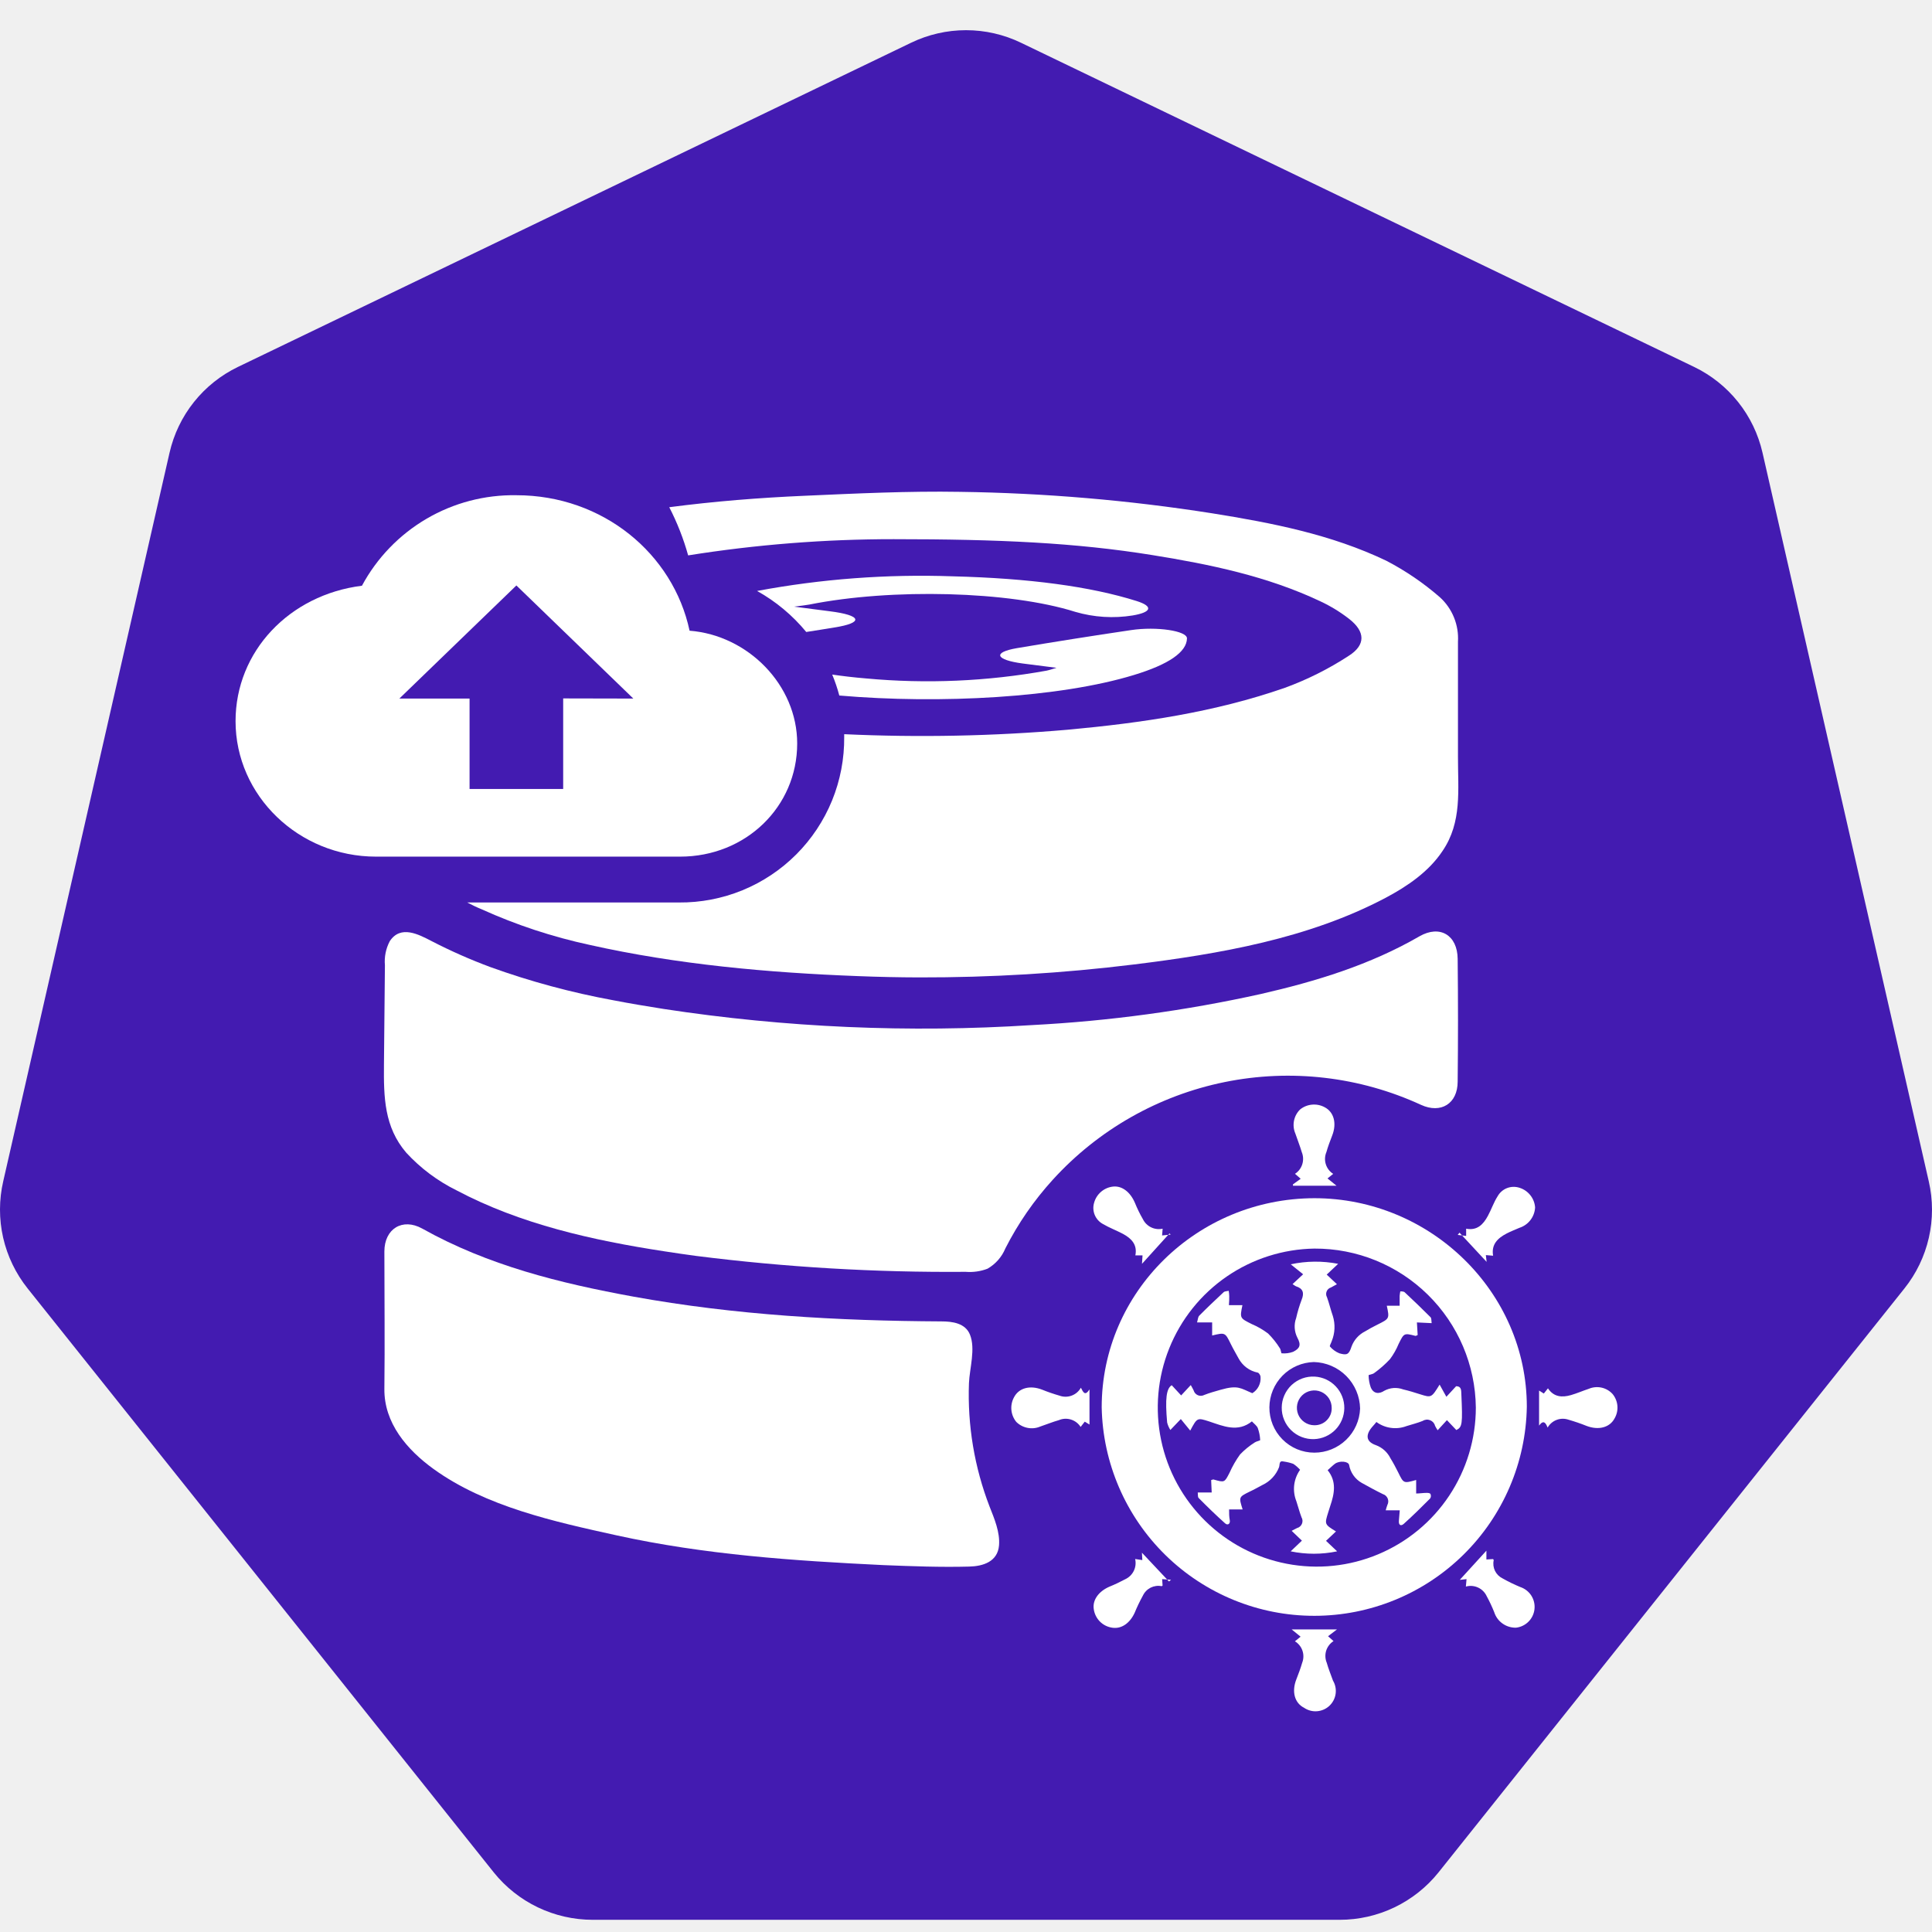
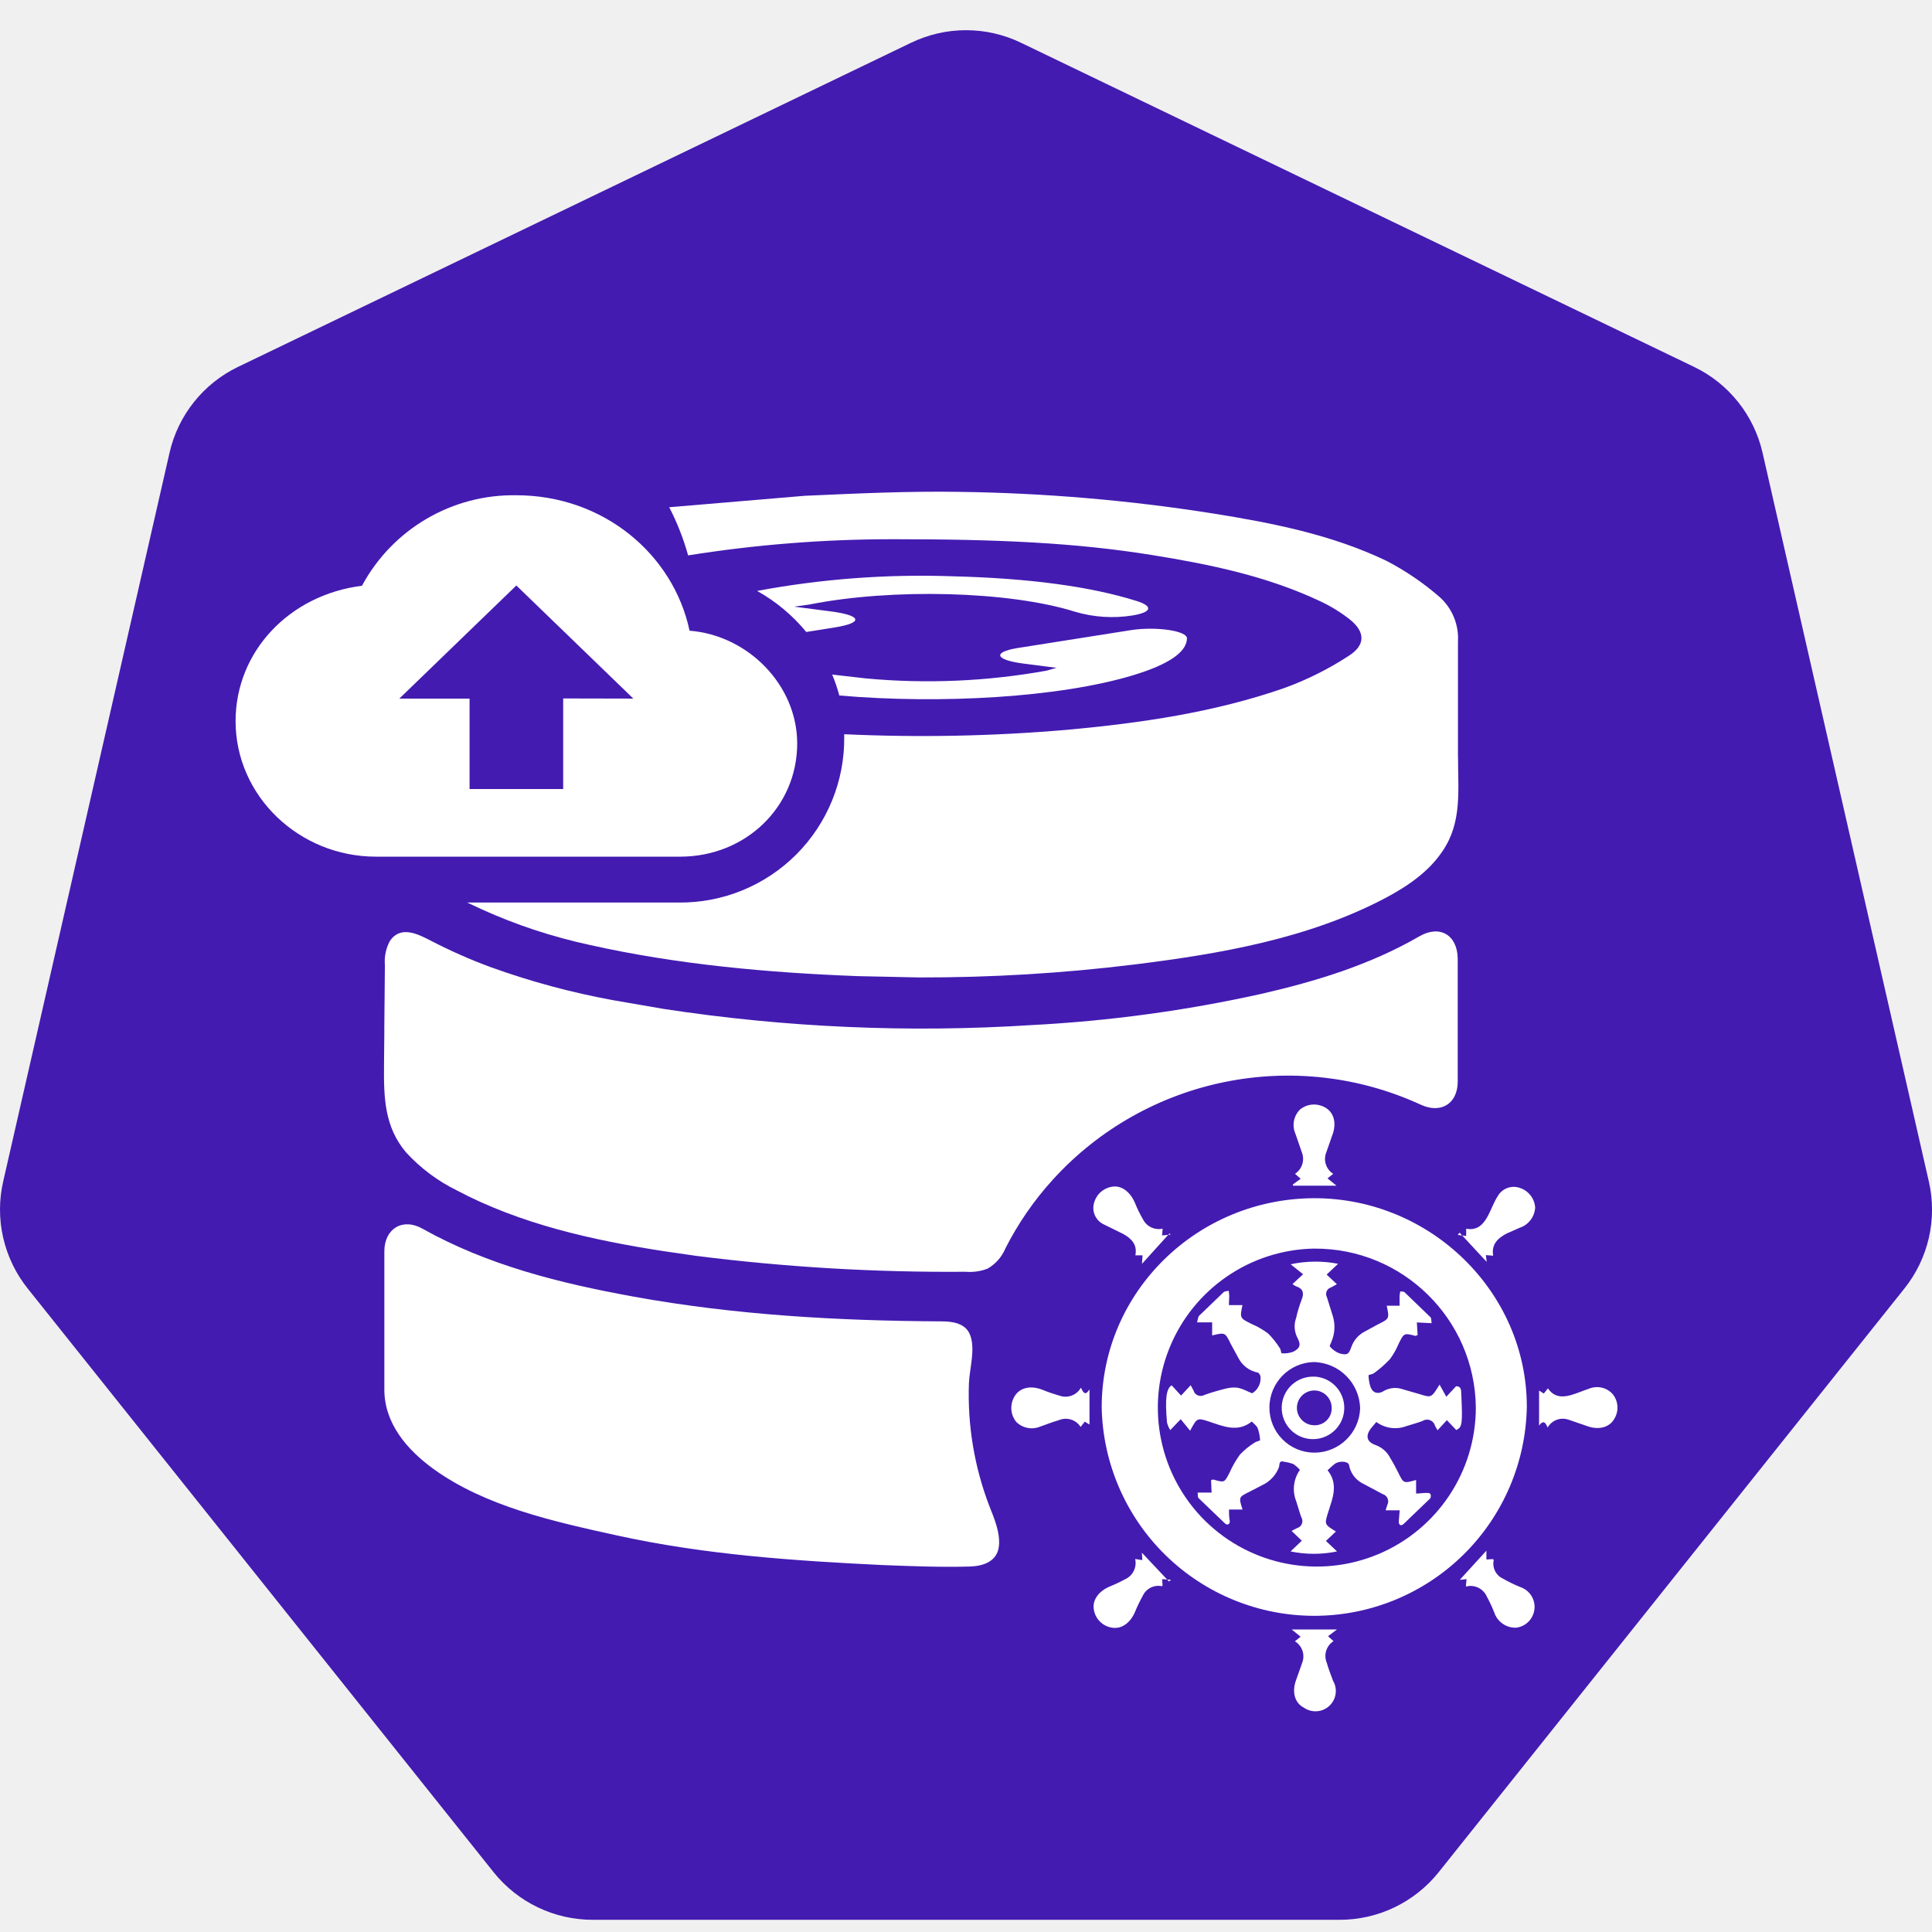
- <svg xmlns="http://www.w3.org/2000/svg" width="64" height="64" viewBox="0 0 64 64" fill="none">
-   <path d="M30.181 1.416L7.884 12.154C7.317 12.427 6.818 12.824 6.425 13.317C6.032 13.809 5.756 14.384 5.616 14.999L0.108 39.127C-0.035 39.742 -0.036 40.382 0.104 40.999C0.245 41.615 0.523 42.191 0.918 42.685L16.356 62.025C16.75 62.516 17.249 62.911 17.816 63.183C18.384 63.455 19.005 63.596 19.634 63.596H44.375C45.004 63.597 45.625 63.456 46.193 63.184C46.76 62.912 47.259 62.516 47.653 62.025L63.084 42.685C63.478 42.193 63.755 41.618 63.895 41.004C64.035 40.39 64.035 39.752 63.894 39.138L58.386 14.999C58.246 14.384 57.97 13.809 57.577 13.317C57.184 12.824 56.685 12.427 56.118 12.154L33.821 1.416C33.253 1.142 32.631 1 32.001 1C31.371 1 30.749 1.142 30.181 1.416Z" fill="#431BB1" />
-   <path d="M12.73 34.137L12.751 31.974C12.726 31.698 12.783 31.422 12.912 31.177C13.273 30.632 13.868 30.953 14.301 31.177C14.93 31.502 15.578 31.788 16.242 32.035C17.566 32.513 18.927 32.88 20.311 33.134C20.868 33.242 21.433 33.336 21.985 33.423C26.023 34.04 30.116 34.219 34.193 33.957C36.743 33.824 39.277 33.48 41.77 32.927C43.598 32.508 45.386 31.963 47.026 31.014C47.7 30.63 48.278 30.978 48.287 31.761C48.302 33.116 48.302 34.472 48.287 35.828C48.287 36.562 47.731 36.901 47.074 36.6C45.041 35.664 42.762 35.399 40.569 35.845C38.375 36.291 36.381 37.424 34.875 39.08C34.252 39.764 33.724 40.529 33.304 41.355C33.187 41.638 32.979 41.875 32.712 42.028C32.482 42.116 32.235 42.151 31.99 42.131C29.005 42.155 26.021 41.979 23.06 41.604C22.71 41.556 22.358 41.507 22.006 41.451C19.63 41.087 17.24 40.553 15.124 39.432C14.496 39.122 13.931 38.699 13.457 38.184C12.728 37.334 12.71 36.344 12.719 35.281L12.73 34.137Z" fill="white" />
-   <path d="M29.259 51.846C26.289 51.702 23.336 51.502 20.419 50.859C18.378 50.41 16.089 49.91 14.362 48.662C13.487 48.029 12.719 47.143 12.733 46.003C12.751 44.489 12.733 42.974 12.733 41.458C12.733 40.704 13.332 40.336 13.985 40.697C16.168 41.92 18.548 42.508 20.98 42.952C24.357 43.565 27.763 43.755 31.184 43.773C31.55 43.773 31.979 43.831 32.131 44.211C32.322 44.682 32.118 45.333 32.098 45.819C32.046 47.215 32.279 48.607 32.782 49.91C32.939 50.309 33.13 50.755 33.094 51.193C33.049 51.731 32.571 51.884 32.104 51.895C31.164 51.92 30.213 51.884 29.259 51.846Z" fill="white" />
-   <path d="M36.495 46.618C36.495 42.804 39.649 39.701 43.54 39.692C47.397 39.692 50.578 42.806 50.578 46.6C50.548 48.446 49.794 50.206 48.478 51.502C47.163 52.797 45.392 53.524 43.545 53.526C41.699 53.529 39.926 52.806 38.607 51.514C37.289 50.222 36.53 48.464 36.495 46.618ZM43.54 41.361C42.502 41.377 41.491 41.7 40.635 42.288C39.779 42.877 39.117 43.705 38.731 44.669C38.344 45.633 38.252 46.69 38.464 47.706C38.676 48.723 39.185 49.654 39.925 50.383C40.665 51.111 41.604 51.605 42.624 51.801C43.643 51.998 44.699 51.889 45.656 51.487C46.614 51.086 47.432 50.411 48.007 49.546C48.582 48.681 48.889 47.666 48.889 46.627C48.874 45.221 48.303 43.877 47.301 42.891C46.298 41.904 44.946 41.354 43.54 41.361Z" fill="white" />
-   <path d="M42.831 39.234L43.087 39.048L42.898 38.884C43.014 38.81 43.099 38.697 43.14 38.566C43.181 38.435 43.175 38.293 43.123 38.166C43.062 37.958 42.979 37.756 42.91 37.549C42.853 37.416 42.837 37.269 42.865 37.127C42.893 36.985 42.963 36.854 43.067 36.753C43.179 36.662 43.316 36.606 43.46 36.593C43.604 36.579 43.749 36.608 43.877 36.676C44.188 36.836 44.289 37.211 44.13 37.617C44.061 37.796 43.991 37.978 43.939 38.164C43.885 38.292 43.878 38.434 43.919 38.566C43.96 38.699 44.047 38.812 44.164 38.886L43.975 39.037L44.274 39.279H42.831V39.234Z" fill="white" />
-   <path d="M42.896 54.37L43.084 54.217L42.788 53.977H44.289L43.993 54.202L44.175 54.363C44.059 54.437 43.973 54.55 43.931 54.681C43.891 54.812 43.897 54.954 43.95 55.081C44.007 55.283 44.087 55.478 44.157 55.673C44.235 55.805 44.266 55.96 44.244 56.112C44.222 56.263 44.149 56.403 44.037 56.508C43.925 56.612 43.781 56.675 43.628 56.687C43.475 56.699 43.323 56.657 43.197 56.571C42.883 56.411 42.784 56.035 42.943 55.631C43.013 55.451 43.082 55.27 43.136 55.083C43.186 54.955 43.19 54.813 43.146 54.683C43.102 54.552 43.014 54.442 42.896 54.37Z" fill="white" />
-   <path d="M37.603 51.644L37.841 51.68L37.828 51.435L38.725 52.389L38.792 52.333L38.498 52.31L38.512 52.523C38.512 52.523 38.489 52.546 38.48 52.544C38.357 52.519 38.228 52.537 38.116 52.593C38.003 52.651 37.913 52.743 37.859 52.858C37.758 53.041 37.667 53.23 37.588 53.423C37.428 53.773 37.15 53.964 36.852 53.921C36.692 53.9 36.544 53.826 36.431 53.711C36.319 53.596 36.248 53.446 36.23 53.286C36.194 52.995 36.396 52.716 36.748 52.562C36.928 52.489 37.103 52.406 37.273 52.315C37.397 52.258 37.498 52.16 37.558 52.038C37.618 51.916 37.634 51.776 37.603 51.644Z" fill="white" />
-   <path d="M48.559 52.557L48.581 52.31L48.357 52.335L49.239 51.368V51.66L49.463 51.646C49.463 51.66 49.483 51.673 49.481 51.684C49.455 51.803 49.47 51.928 49.524 52.038C49.578 52.147 49.667 52.235 49.777 52.288C49.966 52.395 50.162 52.49 50.363 52.573C50.512 52.623 50.64 52.722 50.726 52.855C50.811 52.988 50.849 53.146 50.832 53.303C50.816 53.459 50.746 53.606 50.635 53.718C50.524 53.83 50.378 53.901 50.221 53.919C50.061 53.923 49.904 53.875 49.773 53.782C49.642 53.689 49.545 53.556 49.497 53.403C49.425 53.223 49.343 53.048 49.25 52.878C49.192 52.751 49.09 52.648 48.964 52.59C48.837 52.531 48.693 52.519 48.559 52.557Z" fill="white" />
-   <path d="M48.288 40.908L48.568 40.942V40.702C48.934 40.773 49.136 40.56 49.288 40.278C49.403 40.067 49.481 39.829 49.609 39.631C49.678 39.507 49.787 39.41 49.92 39.358C50.052 39.306 50.199 39.302 50.334 39.346C50.476 39.39 50.602 39.476 50.694 39.593C50.787 39.709 50.842 39.851 50.852 39.999C50.844 40.151 50.79 40.296 50.698 40.416C50.606 40.536 50.48 40.625 50.336 40.672C50.192 40.735 50.047 40.789 49.91 40.861C49.616 41.014 49.396 41.22 49.461 41.597L49.221 41.577L49.246 41.801L48.348 40.834L48.288 40.908Z" fill="white" />
-   <path d="M38.514 40.702L38.496 40.926L38.781 40.897L38.741 40.859L37.83 41.866L37.848 41.586H37.61C37.682 41.231 37.48 41.027 37.206 40.877C36.982 40.758 36.758 40.677 36.533 40.545C36.412 40.479 36.316 40.373 36.264 40.245C36.211 40.117 36.204 39.975 36.244 39.842C36.283 39.699 36.365 39.571 36.479 39.475C36.593 39.379 36.733 39.32 36.881 39.306C37.17 39.279 37.442 39.488 37.594 39.842C37.67 40.029 37.758 40.211 37.859 40.385C37.917 40.504 38.013 40.6 38.132 40.657C38.251 40.715 38.386 40.73 38.514 40.702Z" fill="white" />
-   <path d="M51.267 47.291C51.202 47.127 51.13 47.026 50.984 47.224V46.064L51.141 46.163L51.278 45.99C51.469 46.279 51.743 46.3 52.041 46.214C52.241 46.156 52.434 46.071 52.631 46.006C52.765 45.949 52.913 45.936 53.054 45.967C53.196 45.998 53.324 46.073 53.421 46.181C53.513 46.294 53.568 46.432 53.579 46.577C53.59 46.722 53.556 46.867 53.481 46.993C53.32 47.291 52.95 47.385 52.557 47.235C52.363 47.157 52.164 47.089 51.963 47.031C51.835 46.986 51.695 46.987 51.568 47.035C51.441 47.082 51.334 47.173 51.267 47.291Z" fill="white" />
-   <path d="M35.806 45.97C35.882 46.118 35.941 46.259 36.091 46.026V47.19L35.934 47.094L35.797 47.269C35.723 47.152 35.61 47.066 35.478 47.025C35.346 46.983 35.204 46.99 35.077 47.044C34.868 47.103 34.669 47.186 34.462 47.255C34.329 47.312 34.182 47.328 34.041 47.3C33.899 47.273 33.768 47.204 33.666 47.103C33.574 46.99 33.518 46.854 33.504 46.71C33.49 46.566 33.519 46.42 33.587 46.293C33.749 45.976 34.117 45.878 34.523 46.035C34.71 46.111 34.901 46.176 35.095 46.232C35.225 46.28 35.368 46.28 35.499 46.232C35.629 46.184 35.738 46.091 35.806 45.97Z" fill="white" />
-   <path d="M41.485 46.151C41.576 46.096 41.649 46.016 41.697 45.921C41.745 45.826 41.766 45.719 41.757 45.613C41.757 45.561 41.705 45.478 41.664 45.469C41.529 45.443 41.402 45.386 41.292 45.304C41.182 45.221 41.091 45.115 41.027 44.994C40.942 44.837 40.85 44.682 40.772 44.523C40.583 44.137 40.585 44.137 40.154 44.24V43.807H39.654C39.681 43.717 39.683 43.625 39.728 43.582C39.991 43.316 40.262 43.06 40.534 42.806C40.572 42.77 40.646 42.775 40.702 42.759C40.712 42.816 40.718 42.874 40.72 42.932C40.72 43.028 40.72 43.125 40.709 43.235H41.157C41.068 43.668 41.07 43.663 41.465 43.861C41.658 43.943 41.84 44.048 42.008 44.175C42.156 44.322 42.287 44.486 42.398 44.664C42.432 44.711 42.438 44.83 42.456 44.83C42.585 44.842 42.714 44.825 42.836 44.781C43.06 44.668 43.109 44.556 42.977 44.312C42.926 44.212 42.896 44.102 42.889 43.99C42.882 43.879 42.898 43.766 42.937 43.661C42.983 43.456 43.043 43.254 43.118 43.057C43.21 42.833 43.168 42.683 42.928 42.609C42.889 42.588 42.852 42.564 42.818 42.537L43.168 42.212L42.757 41.882C43.274 41.77 43.809 41.765 44.328 41.866L43.949 42.223L44.287 42.541L44.09 42.649C44.058 42.659 44.028 42.675 44.003 42.698C43.979 42.72 43.959 42.748 43.947 42.779C43.934 42.81 43.928 42.843 43.93 42.877C43.932 42.91 43.941 42.943 43.958 42.972C44.032 43.176 44.081 43.392 44.153 43.596C44.236 43.867 44.224 44.159 44.117 44.422C44.097 44.487 44.036 44.588 44.056 44.605C44.141 44.704 44.248 44.781 44.368 44.83C44.617 44.9 44.684 44.877 44.772 44.605C44.852 44.387 45.013 44.208 45.221 44.103C45.353 44.022 45.492 43.948 45.631 43.879C46.028 43.681 46.031 43.683 45.939 43.253H46.365C46.365 43.149 46.365 43.039 46.365 42.929C46.369 42.879 46.377 42.829 46.387 42.779C46.437 42.779 46.504 42.779 46.535 42.811C46.824 43.08 47.108 43.354 47.388 43.634C47.424 43.672 47.413 43.755 47.426 43.831L46.937 43.807L46.962 44.224C46.917 44.242 46.901 44.258 46.89 44.253C46.508 44.155 46.511 44.157 46.331 44.52C46.257 44.7 46.16 44.869 46.044 45.025C45.885 45.195 45.71 45.349 45.521 45.485C45.47 45.528 45.335 45.539 45.337 45.559C45.339 45.694 45.362 45.828 45.407 45.956C45.499 46.181 45.692 46.181 45.856 46.071C45.951 46.019 46.056 45.988 46.164 45.98C46.272 45.973 46.38 45.988 46.482 46.026C46.672 46.071 46.858 46.127 47.042 46.187C47.417 46.304 47.417 46.306 47.689 45.867L47.913 46.27L48.236 45.92C48.413 45.92 48.404 46.057 48.409 46.183C48.454 47.175 48.44 47.276 48.243 47.372L47.931 47.044L47.624 47.379C47.592 47.332 47.564 47.283 47.538 47.233C47.528 47.191 47.508 47.153 47.48 47.12C47.451 47.088 47.416 47.063 47.376 47.047C47.336 47.031 47.293 47.024 47.25 47.028C47.208 47.032 47.166 47.046 47.13 47.069C46.957 47.139 46.773 47.184 46.596 47.24C46.431 47.303 46.253 47.324 46.078 47.3C45.904 47.277 45.737 47.21 45.595 47.105C45.555 47.154 45.521 47.197 45.485 47.235C45.223 47.52 45.239 47.756 45.577 47.872C45.789 47.95 45.963 48.107 46.062 48.31C46.156 48.46 46.239 48.619 46.32 48.781C46.497 49.142 46.495 49.144 46.912 49.026V49.474C47.031 49.474 47.137 49.454 47.251 49.454C47.298 49.454 47.37 49.454 47.388 49.494C47.398 49.518 47.402 49.544 47.4 49.569C47.398 49.594 47.389 49.619 47.374 49.64C47.09 49.925 46.802 50.21 46.502 50.479C46.407 50.565 46.327 50.522 46.34 50.378C46.354 50.235 46.358 50.154 46.369 50.031H45.903C45.927 49.952 45.939 49.901 45.959 49.853C45.976 49.821 45.986 49.784 45.988 49.747C45.99 49.71 45.983 49.673 45.969 49.638C45.954 49.604 45.932 49.573 45.905 49.548C45.877 49.523 45.844 49.505 45.809 49.494C45.571 49.378 45.34 49.25 45.108 49.122C44.999 49.06 44.905 48.975 44.833 48.872C44.761 48.769 44.712 48.651 44.691 48.527C44.664 48.406 44.375 48.379 44.222 48.489C44.144 48.548 44.074 48.619 43.98 48.702C44.285 49.077 44.204 49.481 44.065 49.889C44.043 49.954 44.023 50.022 44.002 50.089C43.874 50.495 43.874 50.495 44.256 50.731L43.926 51.042L44.294 51.39C43.786 51.496 43.263 51.496 42.755 51.39L43.127 51.036L42.788 50.711C42.876 50.666 42.921 50.639 42.968 50.618C43.004 50.609 43.037 50.591 43.065 50.566C43.093 50.541 43.115 50.511 43.129 50.476C43.143 50.442 43.149 50.404 43.147 50.367C43.144 50.33 43.133 50.294 43.114 50.262C43.047 50.087 43.002 49.905 42.943 49.728C42.875 49.558 42.851 49.374 42.872 49.193C42.894 49.011 42.961 48.838 43.067 48.689C43.001 48.614 42.925 48.547 42.842 48.492C42.744 48.457 42.643 48.432 42.539 48.417C42.355 48.37 42.403 48.51 42.369 48.606C42.269 48.864 42.072 49.074 41.822 49.191C41.678 49.268 41.534 49.349 41.389 49.416C41.036 49.591 41.034 49.591 41.164 50.002H40.715C40.715 50.125 40.715 50.242 40.738 50.358C40.76 50.475 40.673 50.544 40.581 50.461C40.28 50.192 39.991 49.91 39.706 49.622C39.672 49.586 39.686 49.503 39.677 49.441H40.139L40.121 49.03C40.17 49.017 40.186 49.005 40.199 49.01C40.567 49.115 40.563 49.113 40.731 48.785C40.826 48.572 40.942 48.369 41.079 48.18C41.225 48.028 41.388 47.895 41.566 47.782C41.62 47.744 41.745 47.724 41.745 47.704C41.739 47.569 41.712 47.436 41.667 47.309C41.635 47.228 41.55 47.17 41.471 47.085C41.005 47.459 40.525 47.244 40.049 47.085C39.659 46.961 39.659 46.959 39.428 47.39L39.116 47.008L38.77 47.37C38.721 47.293 38.684 47.209 38.663 47.121C38.593 46.333 38.636 45.999 38.815 45.887L39.127 46.225L39.446 45.882C39.49 45.965 39.52 46.01 39.54 46.057C39.55 46.093 39.568 46.126 39.592 46.154C39.617 46.182 39.647 46.204 39.682 46.219C39.716 46.233 39.753 46.24 39.79 46.238C39.828 46.236 39.864 46.225 39.897 46.208C40.069 46.14 40.251 46.091 40.431 46.039C41.016 45.871 41.097 45.992 41.485 46.151ZM43.527 45.119C43.134 45.129 42.761 45.29 42.485 45.57C42.21 45.85 42.054 46.225 42.05 46.618C42.049 46.815 42.086 47.01 42.16 47.192C42.234 47.374 42.343 47.54 42.481 47.679C42.619 47.819 42.784 47.93 42.965 48.006C43.147 48.082 43.341 48.121 43.538 48.121C43.931 48.122 44.308 47.969 44.591 47.697C44.874 47.425 45.04 47.053 45.055 46.661C45.047 46.255 44.883 45.869 44.597 45.581C44.311 45.294 43.925 45.129 43.52 45.119H43.527Z" fill="white" />
-   <path d="M43.553 45.602C43.82 45.617 44.07 45.734 44.252 45.929C44.435 46.123 44.535 46.381 44.532 46.648C44.529 46.915 44.423 47.17 44.237 47.361C44.05 47.552 43.798 47.663 43.531 47.673C43.391 47.677 43.252 47.654 43.121 47.603C42.99 47.553 42.871 47.476 42.771 47.378C42.671 47.28 42.592 47.163 42.538 47.034C42.484 46.904 42.457 46.766 42.459 46.625C42.46 46.485 42.49 46.347 42.547 46.219C42.603 46.091 42.685 45.975 42.787 45.88C42.89 45.784 43.01 45.71 43.142 45.662C43.274 45.614 43.414 45.594 43.553 45.602ZM44.114 46.641C44.115 46.526 44.082 46.415 44.02 46.319C43.957 46.224 43.867 46.15 43.763 46.105C43.657 46.061 43.542 46.048 43.43 46.07C43.318 46.091 43.214 46.145 43.133 46.225C43.052 46.305 42.996 46.407 42.973 46.519C42.95 46.631 42.961 46.747 43.003 46.853C43.046 46.958 43.119 47.049 43.214 47.113C43.308 47.177 43.419 47.212 43.533 47.213C43.611 47.215 43.688 47.202 43.759 47.174C43.831 47.146 43.897 47.103 43.951 47.048C44.006 46.993 44.048 46.928 44.077 46.856C44.105 46.784 44.117 46.707 44.114 46.629V46.641Z" fill="white" />
-   <path d="M48.297 25.064C48.297 23.796 48.297 22.528 48.297 21.261C48.314 20.985 48.269 20.709 48.165 20.453C48.061 20.197 47.9 19.967 47.695 19.782C47.154 19.311 46.559 18.906 45.923 18.575C44.101 17.704 42.136 17.321 40.154 17.004C37.391 16.569 34.599 16.332 31.802 16.293C30.087 16.264 28.371 16.347 26.657 16.423C25.156 16.488 23.662 16.607 22.17 16.802C22.432 17.311 22.642 17.846 22.796 18.398C25.048 18.039 27.325 17.86 29.605 17.861C33.076 17.861 35.64 17.978 38.18 18.389C40.087 18.696 41.979 19.087 43.742 19.921C44.081 20.08 44.402 20.276 44.698 20.507C45.227 20.922 45.248 21.366 44.675 21.727C44.014 22.158 43.306 22.513 42.564 22.784C40.237 23.596 37.817 23.948 35.369 24.173C32.907 24.386 30.433 24.435 27.965 24.321C27.965 24.352 27.965 24.381 27.965 24.411C27.972 25.132 27.836 25.848 27.564 26.516C27.291 27.184 26.889 27.791 26.379 28.302C25.869 28.813 25.263 29.217 24.595 29.491C23.927 29.764 23.212 29.902 22.49 29.896H15.477C15.634 29.977 15.793 30.056 15.955 30.121C17.102 30.64 18.302 31.036 19.533 31.301C22.43 31.951 25.461 32.223 28.425 32.335C29.098 32.362 29.771 32.376 30.444 32.378C32.825 32.383 35.203 32.24 37.565 31.949C40.401 31.599 43.347 31.092 45.901 29.741C46.627 29.356 47.33 28.875 47.785 28.191C48.44 27.231 48.294 26.158 48.297 25.064Z" fill="white" />
-   <path d="M37.556 22.362C38.723 22.008 39.313 21.597 39.32 21.146C39.32 20.897 38.317 20.747 37.473 20.872C36.183 21.063 34.916 21.263 33.684 21.471C32.86 21.613 32.988 21.86 33.877 21.979L34.998 22.122C34.857 22.163 34.774 22.194 34.671 22.216C32.698 22.572 30.686 22.659 28.689 22.474C28.286 22.441 27.913 22.396 27.568 22.346C27.662 22.572 27.741 22.803 27.803 23.04C31.164 23.331 35.117 23.107 37.556 22.362Z" fill="white" />
-   <path d="M27.487 20.249L26.307 20.096C26.583 20.058 26.71 20.047 26.809 20.027C29.54 19.481 33.437 19.578 35.622 20.269C36.238 20.449 36.887 20.49 37.52 20.388C38.148 20.282 38.214 20.087 37.653 19.91C36.123 19.428 34.09 19.155 31.555 19.091C29.385 19.015 27.213 19.177 25.079 19.576C25.702 19.923 26.255 20.384 26.708 20.935C27.016 20.886 27.328 20.839 27.633 20.787C28.627 20.632 28.548 20.381 27.487 20.249Z" fill="white" />
-   <path d="M22.843 20.893C22.3 18.346 19.973 16.405 17.106 16.405C16.06 16.387 15.029 16.657 14.127 17.186C13.225 17.715 12.485 18.482 11.99 19.403C9.587 19.703 7.803 21.577 7.803 23.89C7.803 26.358 9.897 28.377 12.454 28.377H22.531C24.703 28.377 26.408 26.728 26.408 24.628C26.408 22.692 24.779 21.043 22.843 20.893ZM18.656 23.136V26.136H15.555V23.141H13.229L17.106 19.394L20.98 23.141L18.656 23.136Z" fill="white" />
+ <svg xmlns="http://www.w3.org/2000/svg" width="64" height="64" fill="none">
+   <path d="M30.181 1.416L7.884 12.154a4.19 4.19 0 0 0-2.268 2.845L.108 39.127c-.143.616-.144 1.256-.003 1.872s.418 1.193.813 1.686l15.438 19.34a4.2 4.2 0 0 0 3.278 1.571h24.741c.629.001 1.251-.14 1.818-.412s1.066-.668 1.46-1.159l15.432-19.34c.393-.492.671-1.067.811-1.681s.14-1.252-.001-1.866l-5.508-24.139a4.19 4.19 0 0 0-2.268-2.845L33.821 1.416a4.19 4.19 0 0 0-3.639 0z" fill="#431bb1" />
+   <g fill="#fff">
+     <path d="M12.73 34.137l.02-2.163c-.024-.276.032-.552.162-.797.361-.545.956-.224 1.389 0a17.41 17.41 0 0 0 1.941.857 25.46 25.46 0 0 0 4.07 1.099l1.674.289a56.72 56.72 0 0 0 12.208.534c2.55-.133 5.084-.477 7.577-1.03 1.829-.419 3.617-.965 5.257-1.914.673-.384 1.252-.036 1.261.747v4.068c0 .734-.556 1.072-1.214.772a10.53 10.53 0 0 0-12.199 2.479 10.34 10.34 0 0 0-1.57 2.275c-.117.284-.326.52-.592.673a1.64 1.64 0 0 1-.723.103 66.74 66.74 0 0 1-8.93-.527l-1.054-.153c-2.376-.364-4.766-.898-6.881-2.019a5.68 5.68 0 0 1-1.667-1.247c-.729-.85-.747-1.84-.738-2.903l.011-1.144zm16.529 17.709c-2.97-.144-5.923-.343-8.84-.987-2.042-.449-4.33-.949-6.058-2.197-.875-.633-1.642-1.519-1.629-2.659v-4.546c0-.754.599-1.122 1.252-.761 2.183 1.223 4.564 1.811 6.996 2.255 3.377.613 6.782.803 10.204.821.366 0 .794.058.947.438.191.471-.014 1.122-.034 1.609a10.31 10.31 0 0 0 .684 4.09c.157.399.348.846.312 1.283-.045.538-.523.691-.989.702-.94.025-1.891-.011-2.845-.049zm7.236-5.228c0-3.814 3.154-6.917 7.045-6.926 3.857 0 7.038 3.114 7.038 6.908-.031 1.846-.785 3.606-2.1 4.901s-3.087 2.023-4.933 2.025-3.619-.72-4.938-2.012a7.04 7.04 0 0 1-2.112-4.896zm7.045-5.257a5.27 5.27 0 0 0-3.615 9.022 5.27 5.27 0 0 0 8.964-3.755 5.32 5.32 0 0 0-5.349-5.266z" />
+     <path d="M42.831 39.234l.256-.186-.188-.164a.59.59 0 0 0 .224-.718l-.213-.617a.72.72 0 0 1 .157-.797.73.73 0 0 1 .393-.16c.144-.013.289.016.417.084.312.159.413.534.253.94l-.191.547c-.054.128-.061.27-.02.402s.128.246.245.32l-.189.15.298.242H42.83v-.045zm.065 15.136l.188-.152-.296-.24h1.501l-.296.224.182.162c-.116.074-.202.187-.243.318s-.034.273.019.4c.056.202.137.397.206.592a.67.67 0 0 1 .087.438c-.022.152-.095.291-.207.396s-.256.168-.409.179a.67.67 0 0 1-.431-.116c-.314-.159-.413-.536-.254-.94l.193-.547c.05-.128.054-.27.01-.4s-.132-.241-.25-.313zm-5.293-2.726l.238.036-.014-.244.898.953.067-.056-.294-.022.014.213s-.023.023-.032.02a.56.56 0 0 0-.365.05c-.113.057-.203.15-.257.264a5.42 5.42 0 0 0-.271.565c-.159.35-.437.541-.736.498a.72.72 0 0 1-.621-.635c-.036-.292.166-.57.518-.725a5.35 5.35 0 0 0 .525-.247.59.59 0 0 0 .33-.671zm10.956.913l.022-.247-.224.025.882-.967v.292l.224-.013c0 .013.02.027.018.038a.54.54 0 0 0 .296.604 5.03 5.03 0 0 0 .585.285c.15.05.278.15.363.282a.69.69 0 0 1 .106.447c-.017.156-.086.303-.197.416a.69.69 0 0 1-.414.201.74.74 0 0 1-.725-.516 4.89 4.89 0 0 0-.247-.525c-.058-.127-.159-.229-.286-.288s-.27-.071-.405-.033zm-.271-11.649l.281.034v-.24c.366.072.568-.141.72-.424.114-.211.193-.449.321-.646a.61.61 0 0 1 .725-.285.74.74 0 0 1 .361.246.73.73 0 0 1 .158.407.75.75 0 0 1-.516.673l-.426.188c-.294.153-.514.359-.449.736l-.24-.02.025.224-.897-.967-.061.074zm-9.774-.206l-.018.224.285-.029-.04-.038-.911 1.007.018-.281h-.238c.072-.355-.13-.559-.404-.709l-.673-.332a.6.6 0 0 1-.289-.702.73.73 0 0 1 .235-.367.74.74 0 0 1 .402-.169c.289-.027.561.182.713.536a4.19 4.19 0 0 0 .265.543c.058.119.154.215.273.272a.59.59 0 0 0 .383.044zm12.753 6.589c-.065-.164-.137-.265-.283-.067v-1.16l.157.099.137-.173c.191.289.464.31.763.224.2-.058.393-.144.59-.209.133-.056.281-.07.423-.039a.69.69 0 0 1 .367.214.71.71 0 0 1 .06.812c-.161.298-.532.393-.924.242l-.595-.204a.58.58 0 0 0-.696.26zM35.806 45.97c.076.148.135.289.285.056v1.164l-.157-.096-.137.175a.58.58 0 0 0-.319-.244c-.132-.041-.274-.034-.401.02-.209.058-.408.141-.615.211-.133.057-.28.072-.422.045a.72.72 0 0 1-.375-.198.73.73 0 0 1-.161-.393c-.013-.144.015-.289.083-.417.162-.316.529-.415.936-.258.187.076.378.142.572.197.13.048.273.047.404-.001a.58.58 0 0 0 .307-.262zm5.679.181c.091-.056.164-.136.212-.231s.069-.202.059-.308c0-.052-.052-.135-.092-.144a.92.92 0 0 1-.637-.476l-.256-.471c-.188-.386-.186-.386-.617-.283v-.433h-.5c.027-.09.029-.182.074-.224l.806-.776c.038-.036.112-.031.168-.047.01.057.016.115.018.173l-.011.303h.449c-.09.433-.088.429.307.626.193.082.376.188.543.314.148.147.28.312.39.489.034.047.04.166.058.166a.88.88 0 0 0 .379-.049c.224-.112.274-.224.141-.469a.82.82 0 0 1-.088-.321c-.007-.112.009-.224.047-.329a4.34 4.34 0 0 1 .182-.604c.092-.224.049-.375-.191-.449a.67.67 0 0 1-.11-.072l.35-.325-.411-.33a3.9 3.9 0 0 1 1.571-.016l-.379.357.339.319-.198.108c-.032.01-.062.026-.086.049s-.044.05-.057.081-.018.064-.016.098.011.066.027.095l.195.624a1.23 1.23 0 0 1-.036.826c-.02.065-.081.166-.061.184a.79.79 0 0 0 .312.224c.249.07.316.047.404-.224a.92.92 0 0 1 .449-.502l.411-.224c.397-.197.399-.195.307-.626h.426v-.323a1.26 1.26 0 0 1 .022-.15c.049 0 .117 0 .148.031l.853.823c.036.038.025.121.038.197l-.489-.025.025.417c-.045.018-.061.034-.072.029-.381-.099-.379-.097-.559.267a2.37 2.37 0 0 1-.287.505c-.159.169-.334.323-.523.46-.052.043-.186.054-.184.074a1.25 1.25 0 0 0 .07.397c.092.224.285.224.449.114a.76.76 0 0 1 .626-.045l.561.162c.375.117.375.119.646-.321l.224.404.323-.35c.177 0 .168.137.173.263.045.992.032 1.093-.166 1.189l-.312-.327-.307.334a1.4 1.4 0 0 1-.085-.146c-.01-.042-.03-.08-.059-.113s-.064-.058-.104-.074a.27.27 0 0 0-.246.023c-.173.069-.357.114-.534.171a1.05 1.05 0 0 1-1.001-.135l-.11.13c-.262.285-.247.52.092.637a.88.88 0 0 1 .485.438c.094.15.177.31.258.471.177.361.175.363.592.245v.449c.119 0 .224-.02.339-.02.047 0 .119 0 .137.04.01.023.014.049.012.075s-.011.05-.025.071l-.873.839c-.094.085-.175.043-.162-.101l.029-.348H45.9l.056-.177a.25.25 0 0 0 .01-.215c-.014-.034-.036-.065-.064-.09a.25.25 0 0 0-.096-.054l-.7-.372c-.109-.062-.204-.147-.276-.25s-.12-.221-.142-.344-.316-.148-.469-.038c-.078.058-.148.13-.242.213.305.375.224.779.085 1.187l-.063.2c-.128.406-.128.406.254.642l-.33.312.368.348a3.78 3.78 0 0 1-1.539 0l.372-.355-.339-.325.18-.092c.036-.01.069-.028.097-.052a.24.24 0 0 0 .064-.09c.014-.034.02-.072.017-.109s-.014-.073-.033-.105c-.067-.175-.112-.357-.171-.534a1.09 1.09 0 0 1 .123-1.039c-.066-.075-.141-.142-.224-.197a1.61 1.61 0 0 0-.303-.074c-.184-.047-.137.092-.17.188a1.08 1.08 0 0 1-.547.586l-.433.224c-.352.175-.355.175-.224.586h-.449c0 .123 0 .24.023.357s-.065.186-.157.103l-.875-.839c-.034-.036-.02-.119-.029-.182h.462l-.018-.411c.049-.014.065-.025.078-.02.368.105.364.103.532-.224a3.37 3.37 0 0 1 .348-.606 2.63 2.63 0 0 1 .487-.397c.054-.038.179-.058.179-.078a1.37 1.37 0 0 0-.079-.395c-.031-.081-.117-.139-.195-.224-.467.375-.947.159-1.422 0-.39-.123-.39-.126-.622.305l-.312-.381-.345.361a.83.83 0 0 1-.108-.249c-.07-.788-.027-1.122.153-1.234l.312.339.319-.343.094.175c.01.036.028.069.052.097s.055.05.09.064.072.021.109.019.074-.012.106-.03c.173-.067.354-.117.534-.168.586-.168.666-.047 1.054.112zm2.042-1.032a1.51 1.51 0 0 0-1.476 1.499 1.49 1.49 0 0 0 1.488 1.503 1.52 1.52 0 0 0 1.517-1.46 1.57 1.57 0 0 0-1.535-1.541h.007z" />
+     <path d="M43.553 45.602c.266.015.517.132.699.327a1.04 1.04 0 0 1 .279.719c-.003.266-.108.522-.295.713s-.439.303-.706.312c-.14.005-.279-.019-.41-.069a1.02 1.02 0 0 1-.35-.225 1.05 1.05 0 0 1-.233-.344 1.04 1.04 0 0 1 .009-.815 1.02 1.02 0 0 1 .241-.339 1.04 1.04 0 0 1 .767-.277zm.561 1.039a.57.57 0 0 0-.095-.321c-.063-.095-.152-.17-.257-.214s-.221-.057-.333-.035a.58.58 0 0 0-.296.156c-.081.08-.137.182-.16.294s-.013.228.03.333a.58.58 0 0 0 .53.36.56.56 0 0 0 .581-.584v.011zm4.183-21.577v-3.803c.017-.276-.028-.552-.132-.808a1.84 1.84 0 0 0-.47-.671c-.541-.471-1.136-.876-1.773-1.207-1.822-.87-3.787-1.254-5.768-1.57-2.764-.435-5.555-.673-8.353-.711-1.714-.029-3.431.054-5.145.13l-4.487.379a8.39 8.39 0 0 1 .626 1.595c2.252-.359 4.529-.538 6.81-.536 3.471 0 6.035.117 8.575.527 1.907.307 3.798.698 5.562 1.532a5.03 5.03 0 0 1 .956.586c.53.415.55.859-.022 1.221a10.44 10.44 0 0 1-2.111 1.057c-2.327.812-4.748 1.164-7.195 1.389a55.85 55.85 0 0 1-7.404.148v.09a5.43 5.43 0 0 1-5.474 5.486h-7.014l.478.224c1.148.519 2.347.915 3.579 1.18 2.896.651 5.928.922 8.892 1.034l2.019.043a57.19 57.19 0 0 0 7.121-.428c2.836-.35 5.782-.857 8.335-2.208.727-.386 1.429-.866 1.885-1.55.655-.96.509-2.033.512-3.128zm-10.741-2.702c1.167-.355 1.757-.765 1.764-1.216 0-.249-1.003-.399-1.846-.274l-3.79.599c-.823.141-.696.388.193.507l1.122.144-.328.094a22.17 22.17 0 0 1-5.982.258l-1.122-.128a5.25 5.25 0 0 1 .236.693c3.361.292 7.314.067 9.753-.677z" />
+     <path d="M27.487 20.249l-1.18-.153.503-.07c2.73-.545 6.628-.449 8.813.242a4.31 4.31 0 0 0 1.898.119c.628-.105.693-.301.132-.478-1.53-.482-3.563-.755-6.098-.819a29.59 29.59 0 0 0-6.475.485 5.72 5.72 0 0 1 1.629 1.36l.924-.148c.994-.155.915-.406-.146-.538zm-4.644.644c-.543-2.547-2.87-4.487-5.737-4.487a5.69 5.69 0 0 0-2.978.781 5.7 5.7 0 0 0-2.137 2.217c-2.403.301-4.187 2.174-4.187 4.487 0 2.468 2.093 4.487 4.651 4.487h10.076c2.172 0 3.877-1.649 3.877-3.749 0-1.936-1.629-3.585-3.565-3.736zm-4.187 2.244v3h-3.101v-2.995h-2.327l3.877-3.747 3.875 3.747-2.324-.005z" />
+   </g>
</svg>
